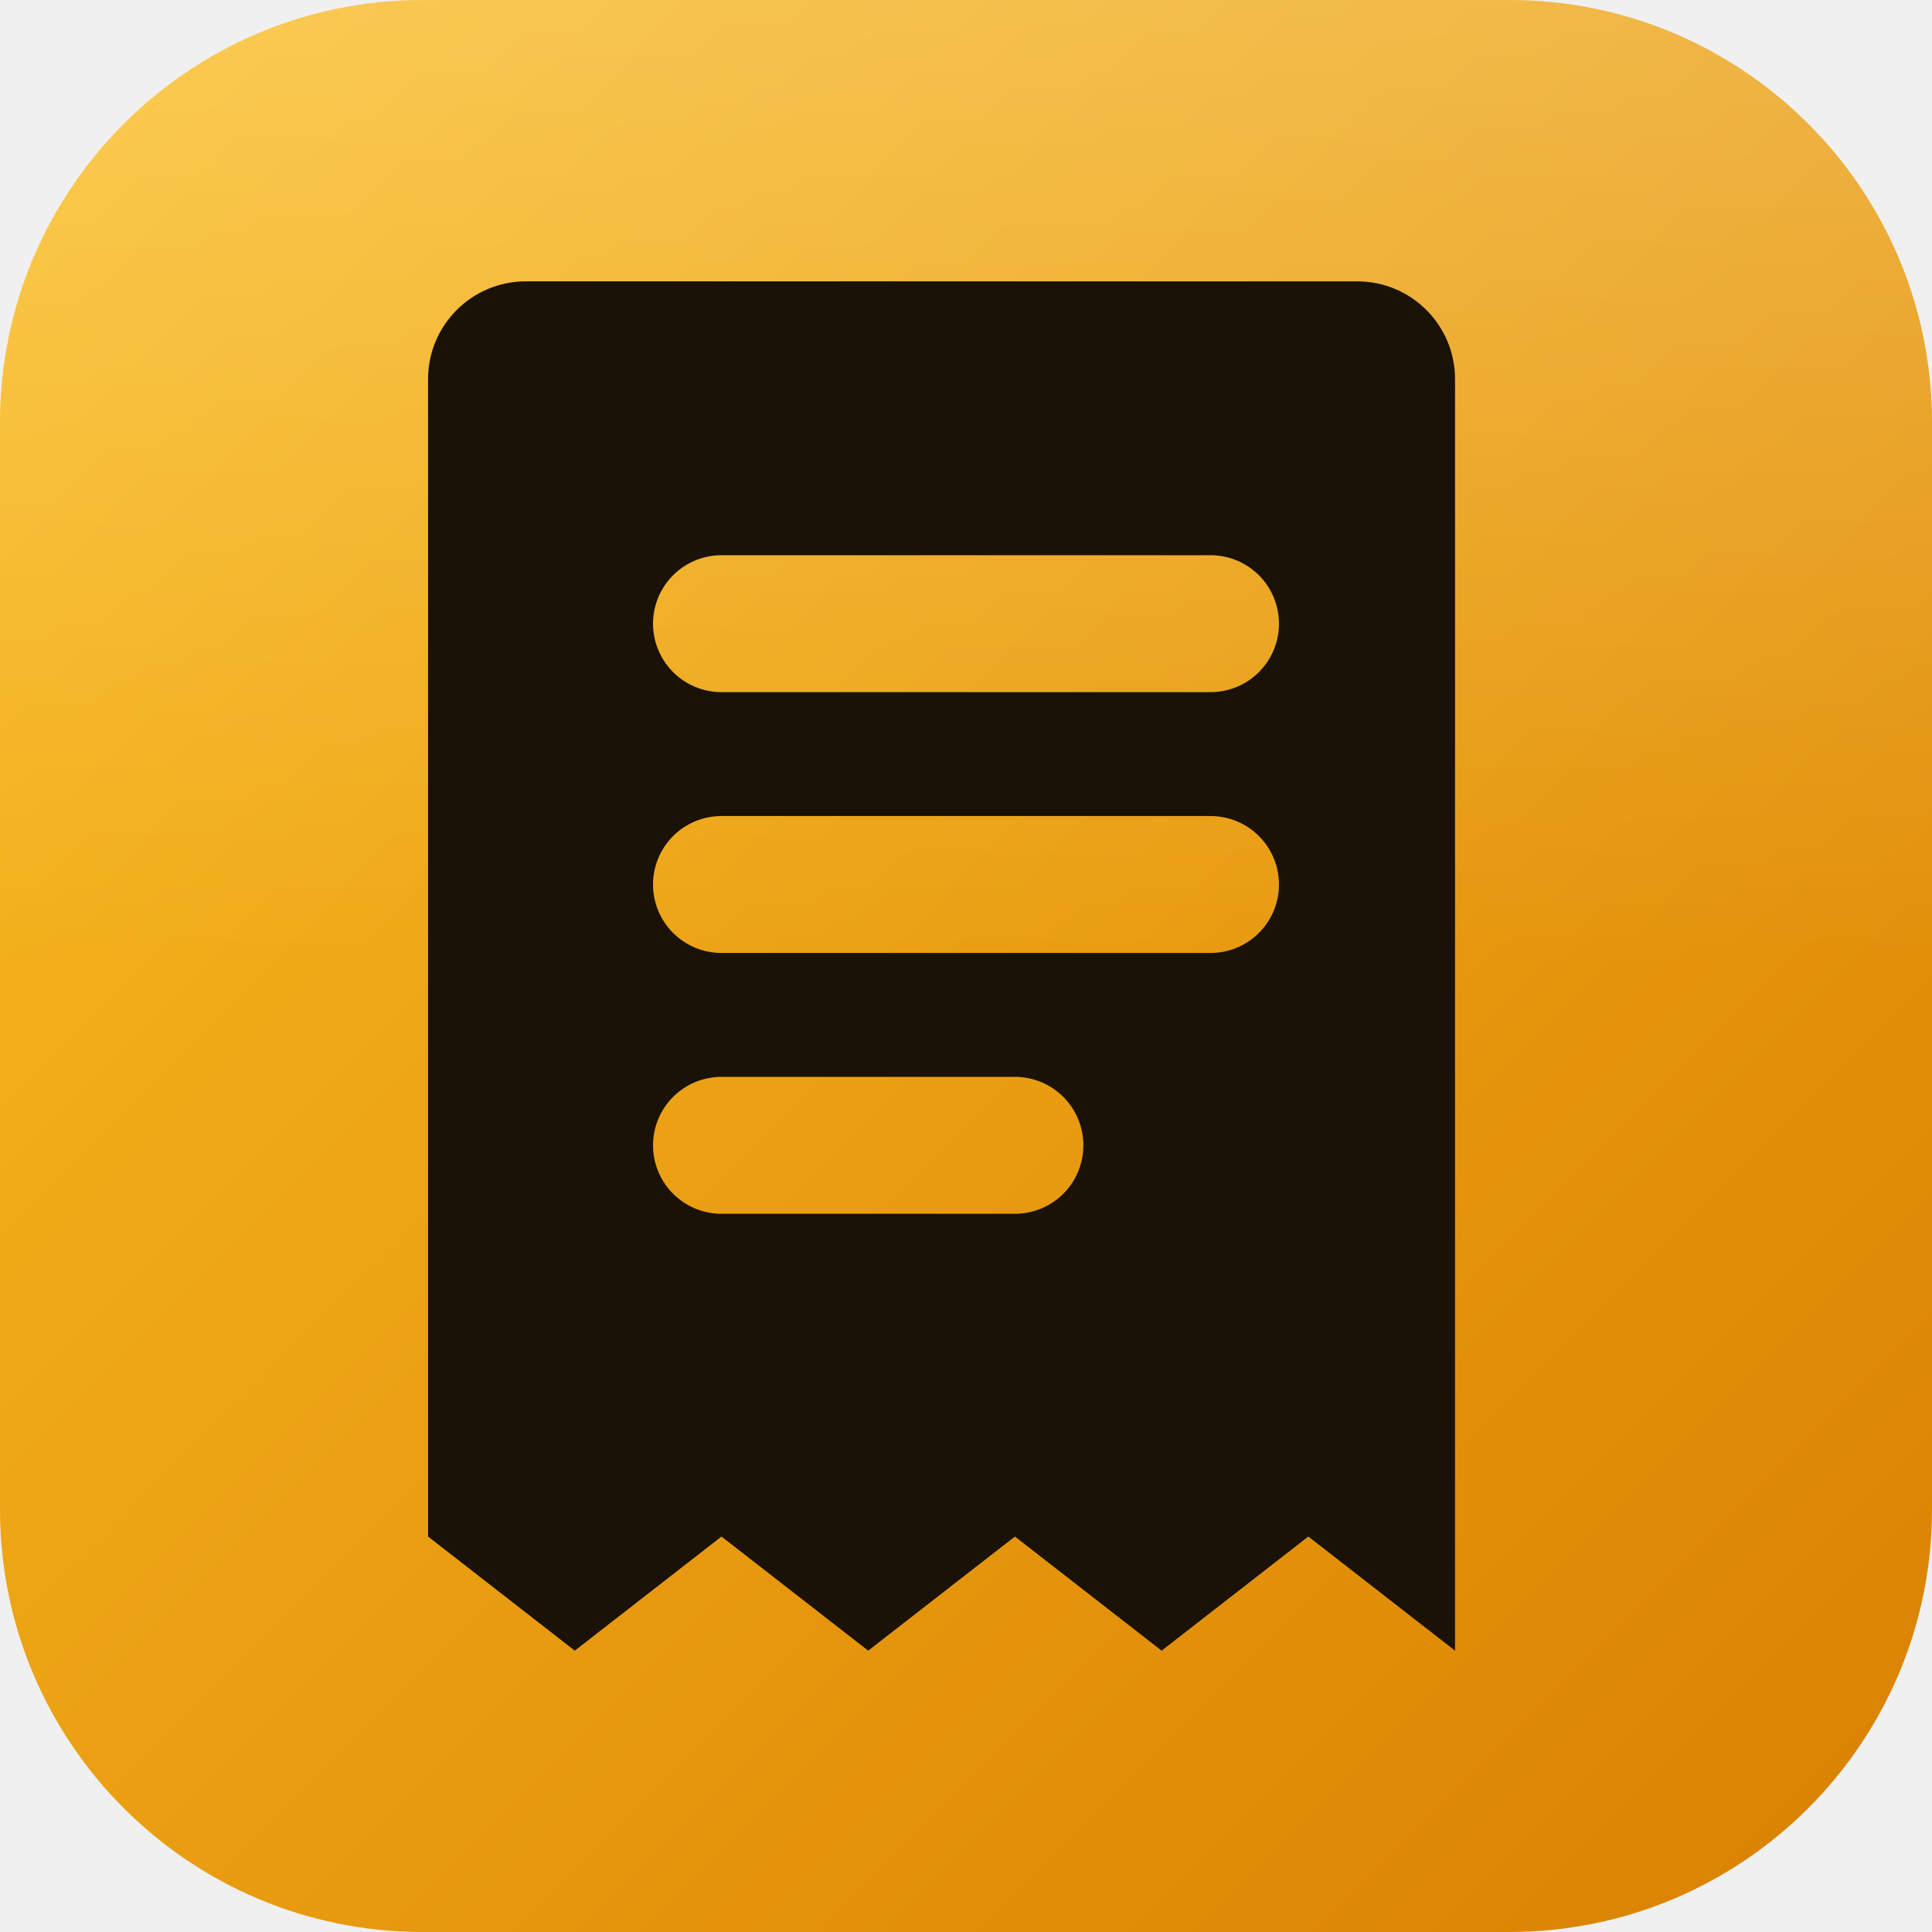
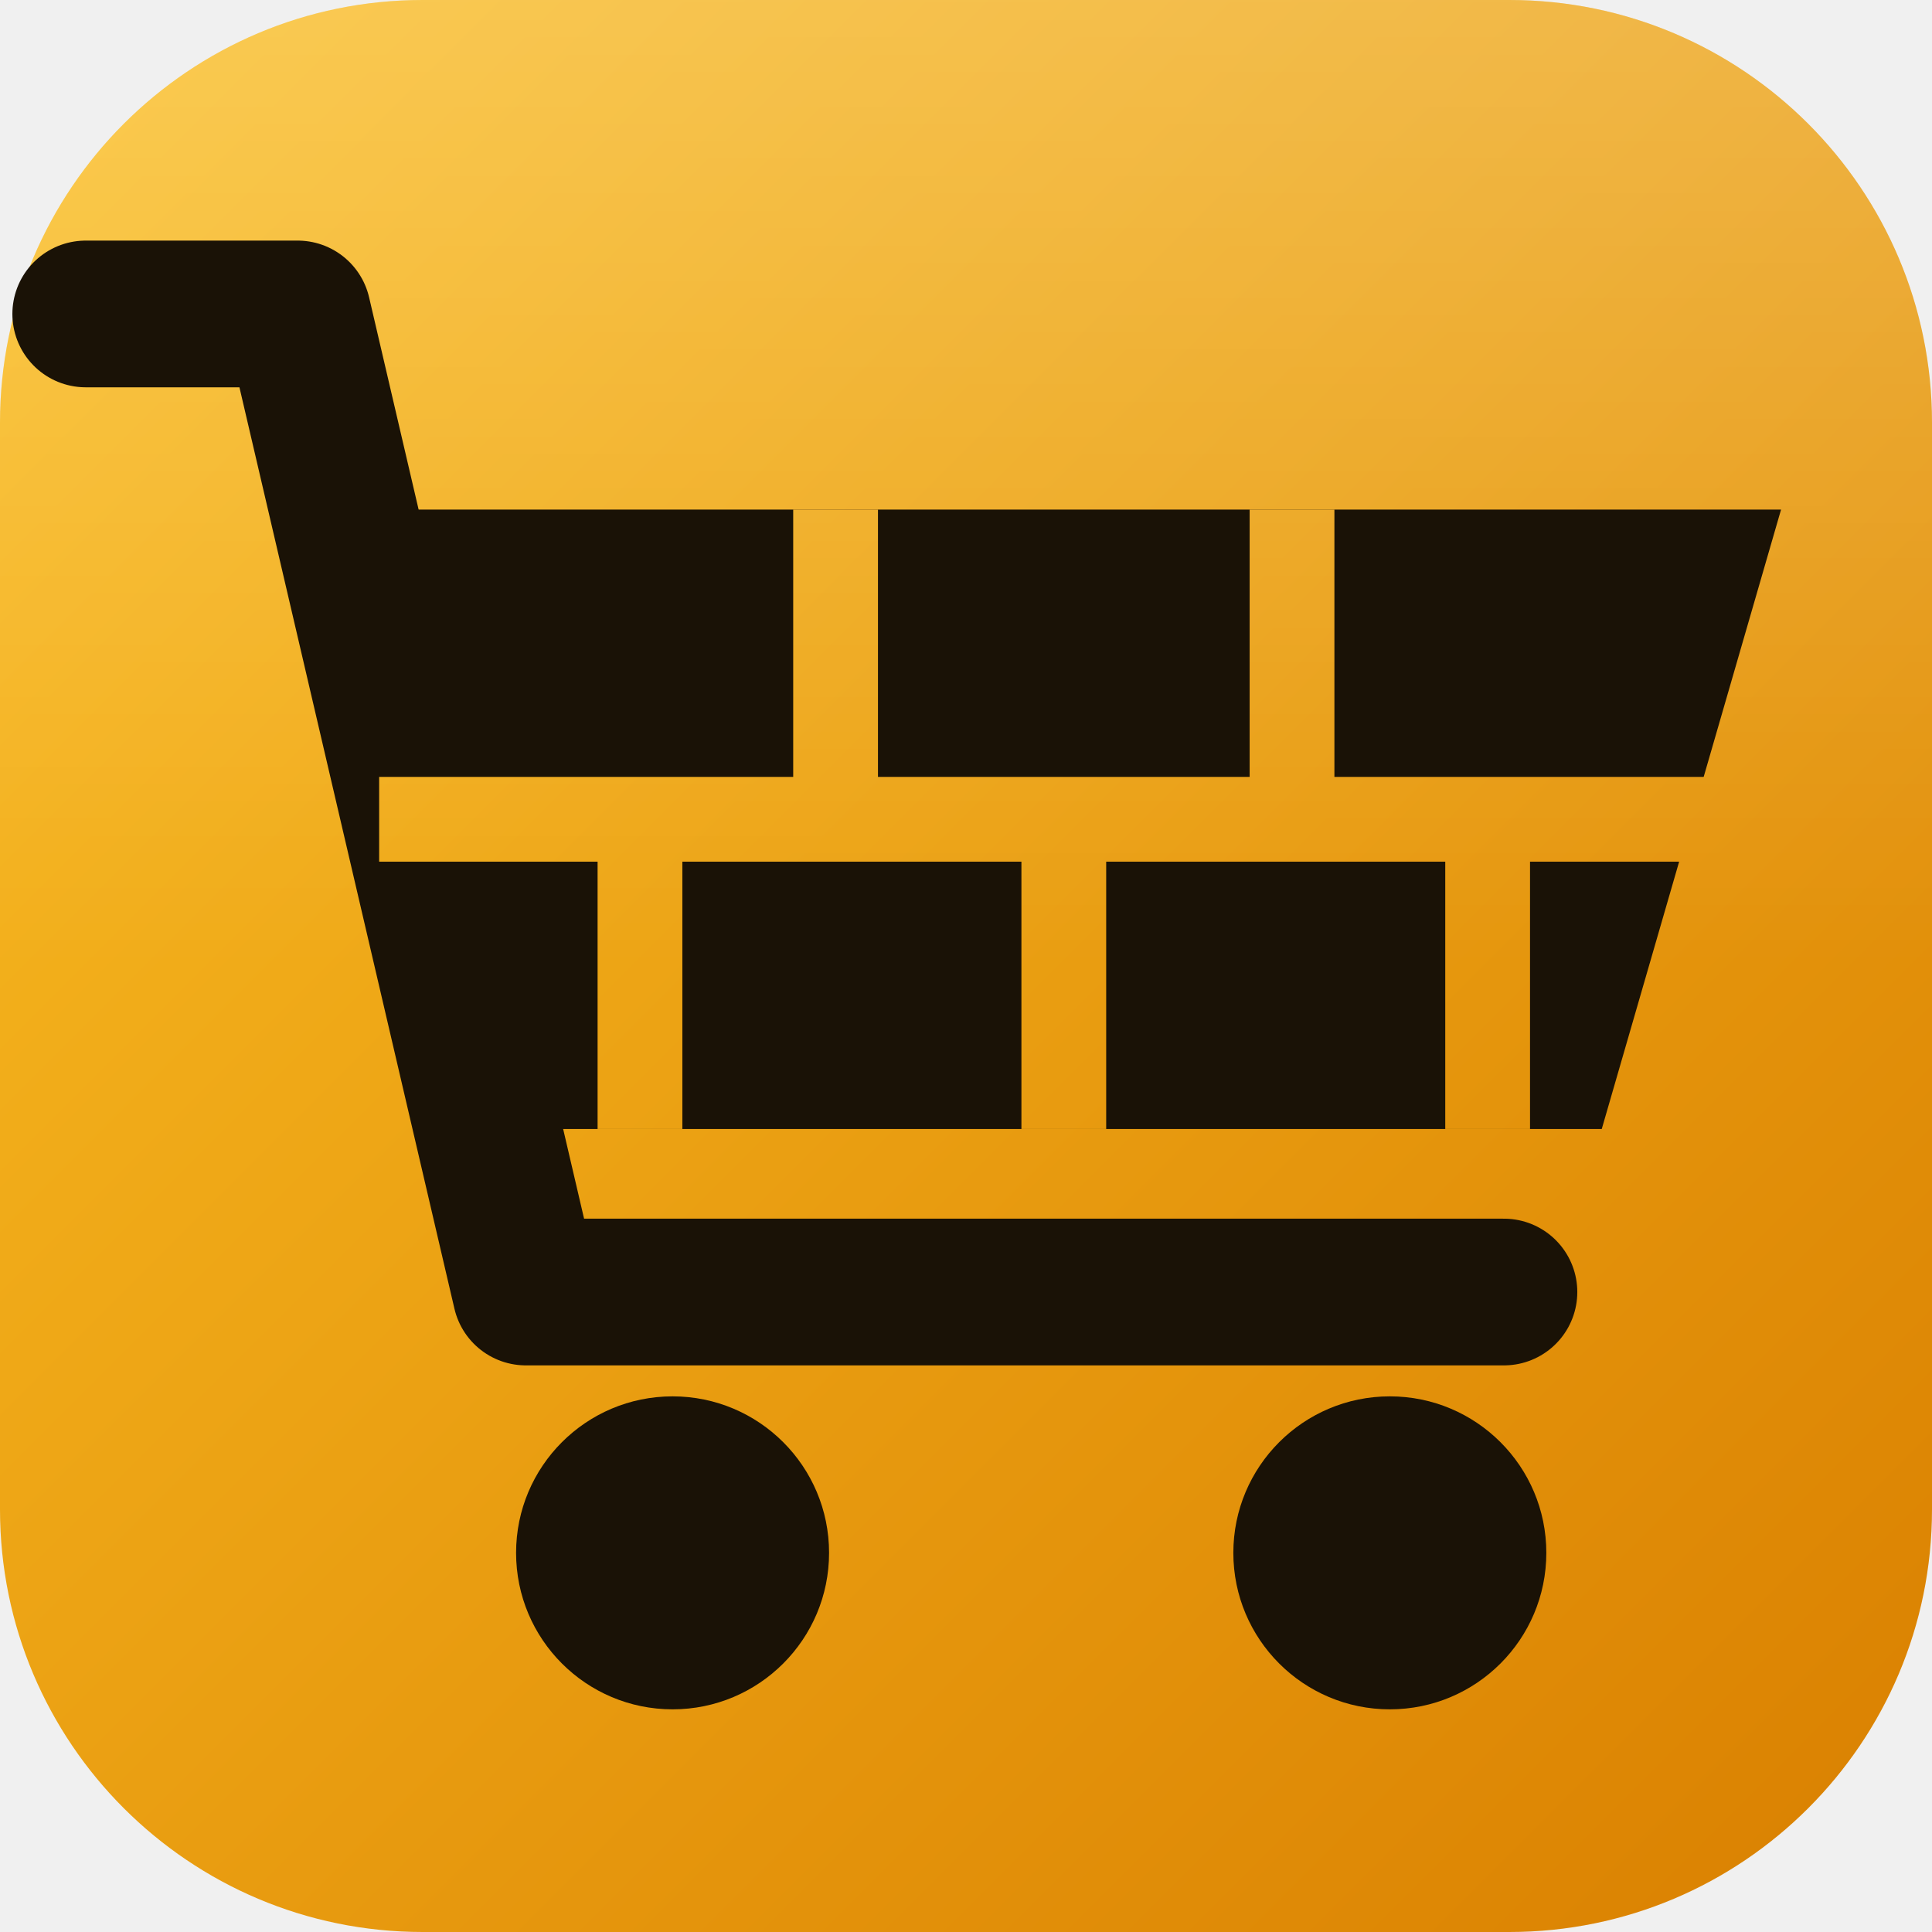
<svg xmlns="http://www.w3.org/2000/svg" viewBox="0 0 64 64">
  <defs>
    <linearGradient id="g" x1="0" y1="0" x2="1" y2="1">
      <stop offset="0" stop-color="#fbbf24" />
      <stop offset="1" stop-color="#d97f00" />
    </linearGradient>
    <linearGradient id="l" x1="0" y1="0" x2="0" y2="1">
      <stop offset="0" stop-color="#fff" stop-opacity=".22" />
      <stop offset=".5" stop-color="#fff" stop-opacity="0" />
    </linearGradient>
    <mask id="m">
      <rect width="64" height="64" fill="#fff" />
-       <g stroke="#000" stroke-width="4.2" stroke-linecap="round">
-         <path d="M24.5 21.5h15M24.5 29.5h15M24.5 37.5h9" />
+       <g stroke="#000" stroke-width="2.6">
+         <path d="M14 27.5h43" />
+         <path d="M28 18v9.5M42 18v9.5M35 27.5v9.5M22 27.5v9.5M48 27.5v9.5" />
      </g>
    </mask>
  </defs>
  <rect width="64" height="64" rx="14" fill="url(#g)" />
  <rect width="64" height="64" rx="14" fill="url(#l)" />
  <g transform="translate(32 32) scale(1.08) translate(-32 -32)">
    <g fill="#1a1206" mask="url(#m)">
-       <path d="M20 11h24a3 3 0 0 1 3 3v39l-4.5-3.5-4.5 3.5-4.5-3.5-4.5 3.5-4.5-3.5-4.5 3.5-4.5-3.5V14a3 3 0 0 1 3-3z" />
+       <path fill="none" stroke="#1a1206" stroke-linecap="round" stroke-linejoin="round" stroke-width="4.5" d="M5 12h6.5l7 30h30" />
+       <path d="M14 18h43l-5.5 19H18.5z" />
+       <circle cx="23" cy="50" r="4.8" />
+       <circle cx="45" cy="50" r="4.8" />
    </g>
  </g>
</svg>
